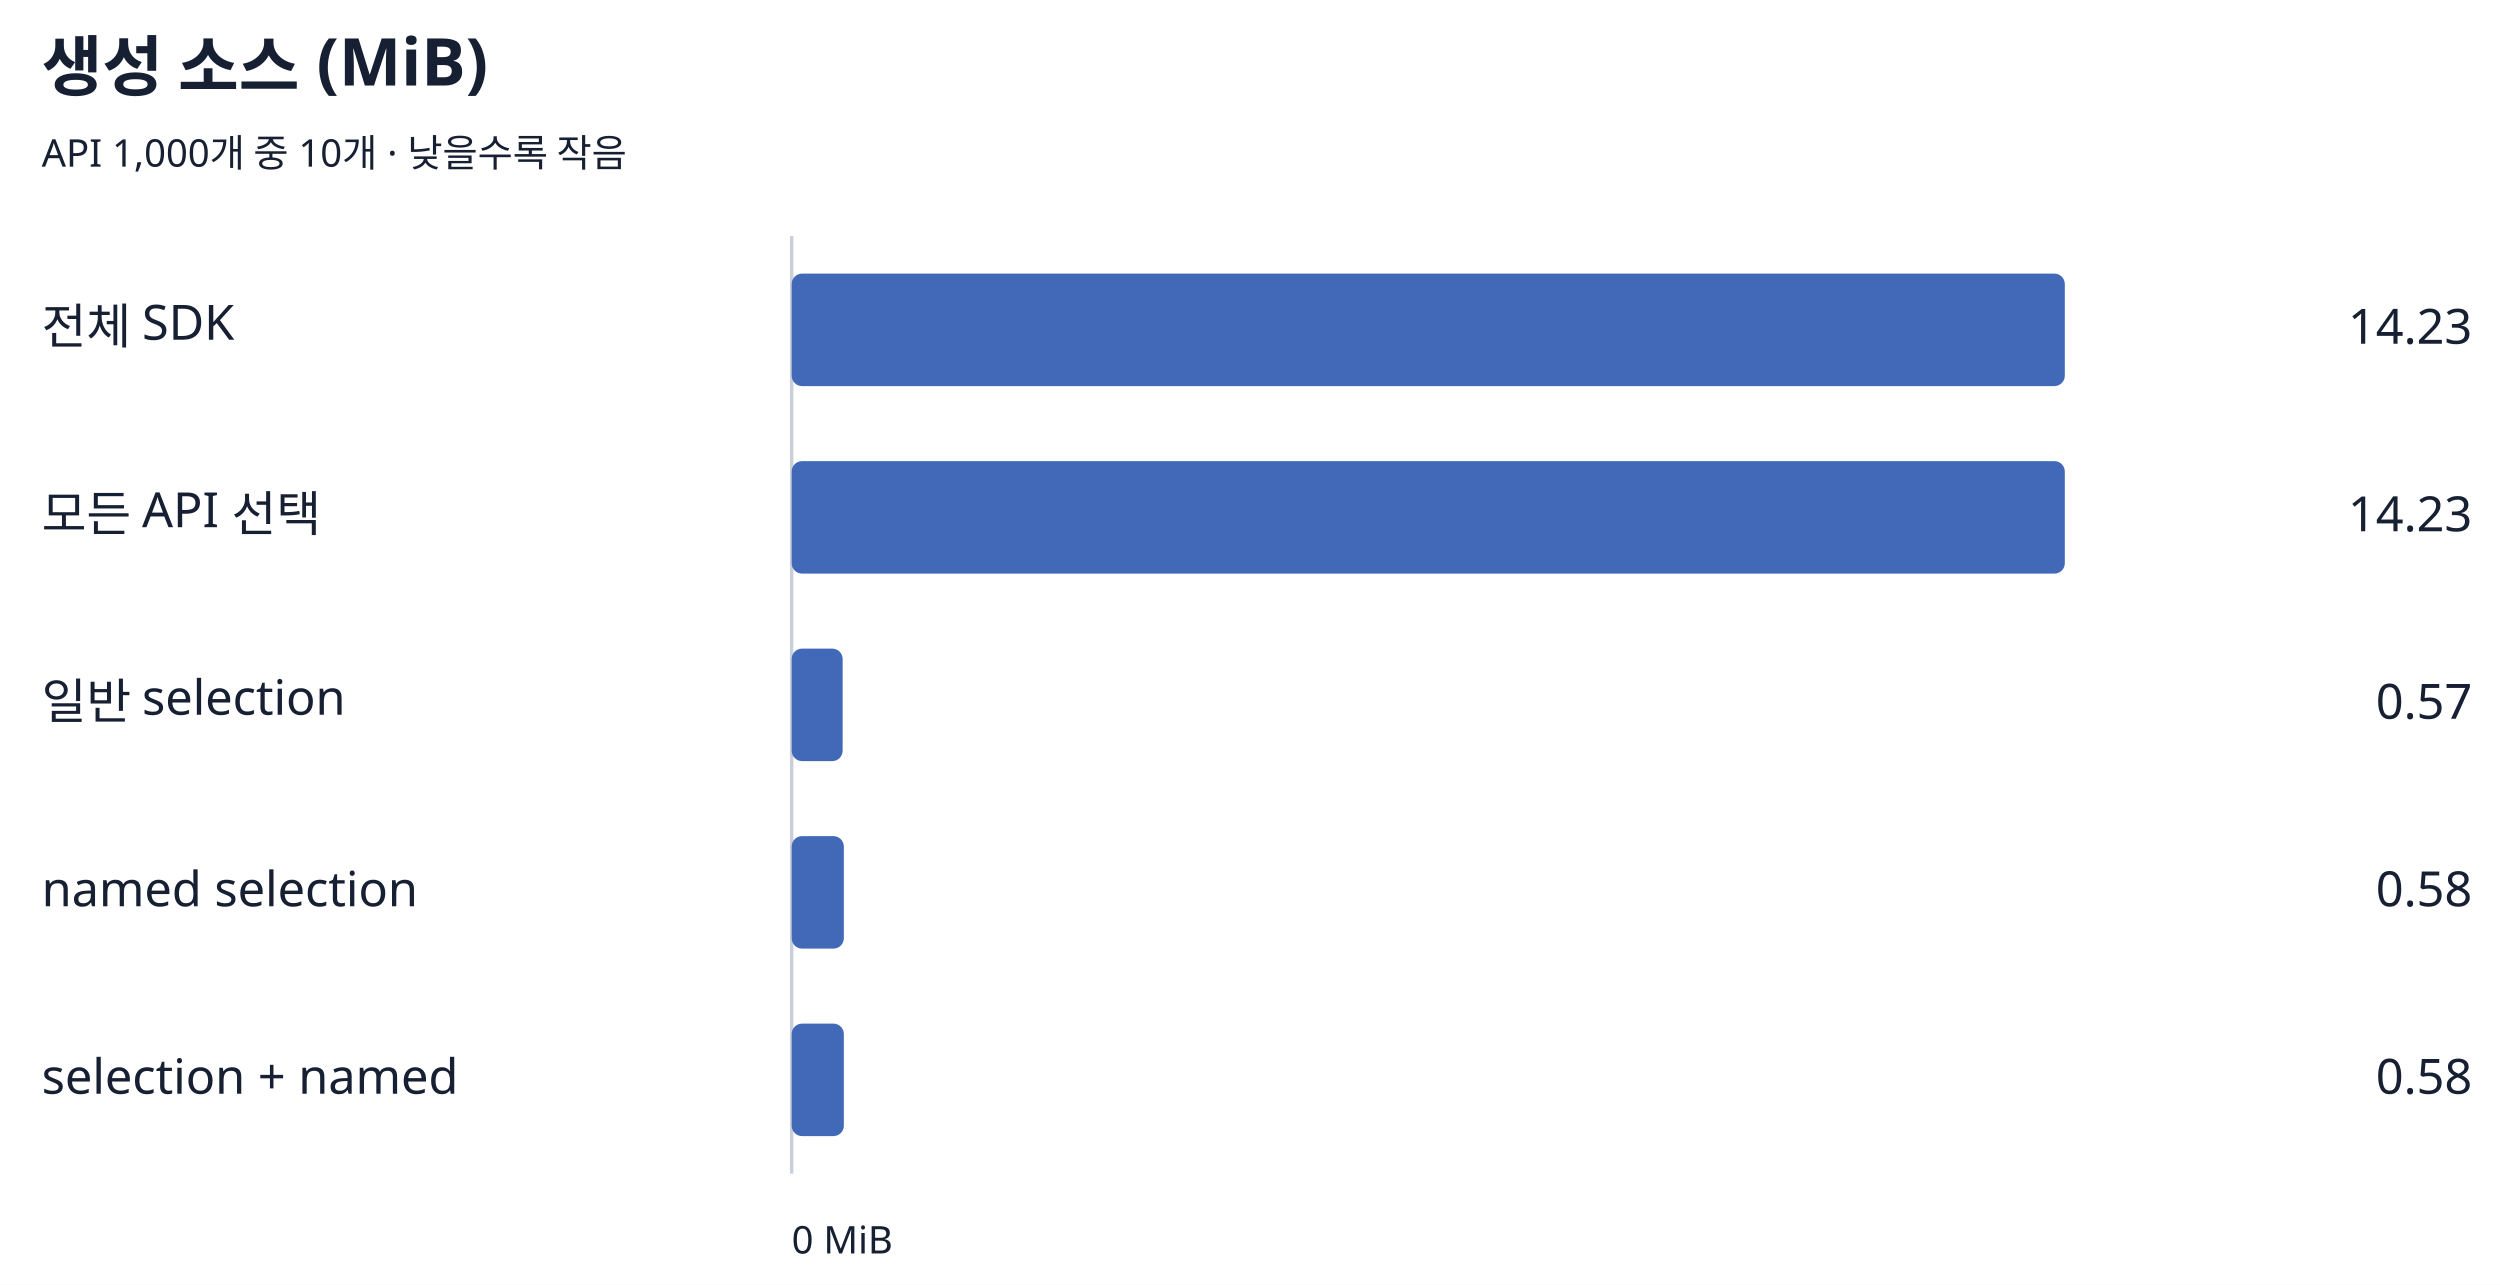
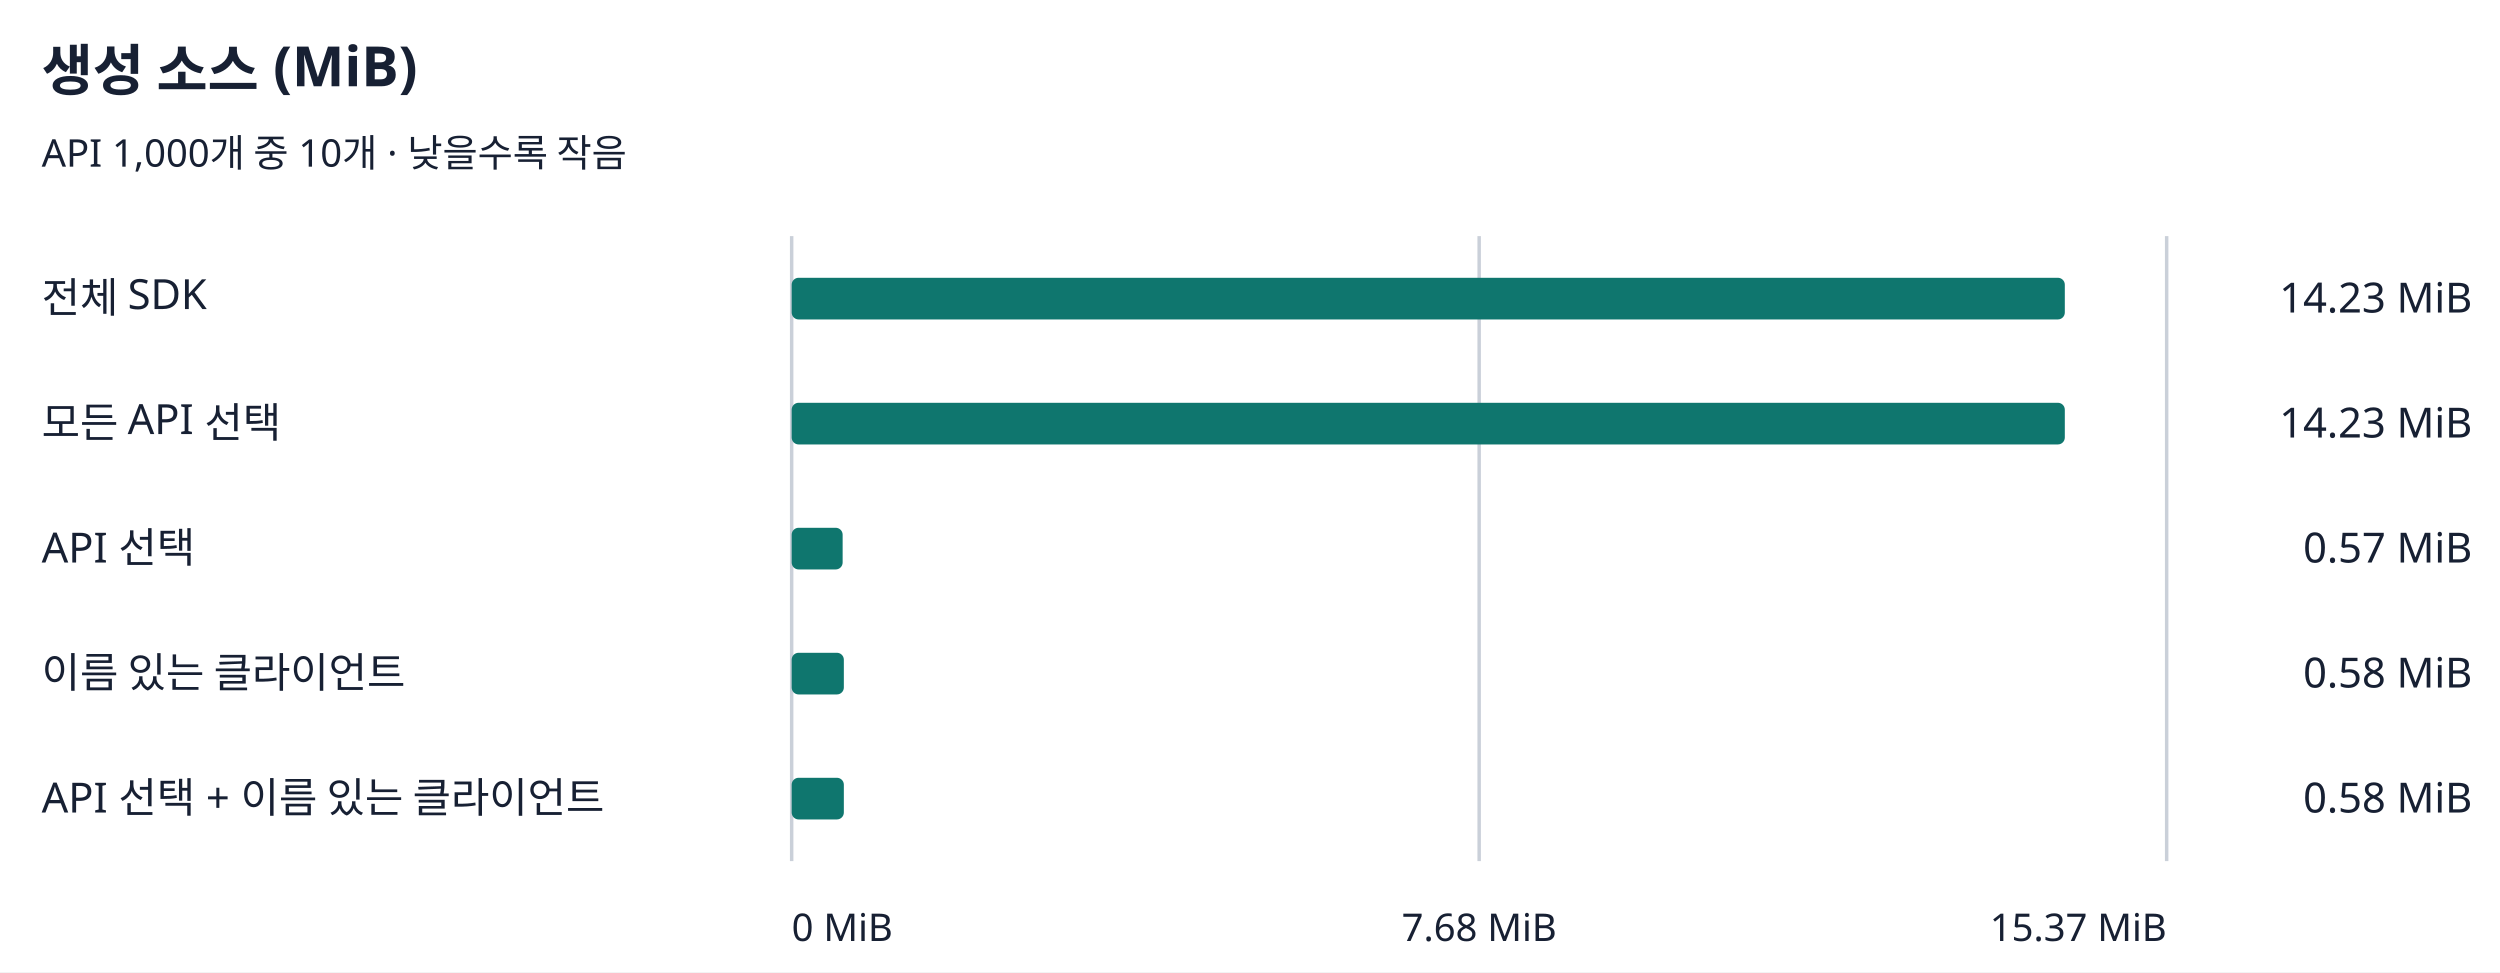
- <svg xmlns="http://www.w3.org/2000/svg" width="720" height="370" viewBox="0 0 720 370" role="img" aria-label="생성 소스 (MiB)">
-   <rect width="720" height="370" fill="white" />
-   <g font-family="system-ui,sans-serif" font-size="14" fill="#172033">
-     <text x="12" y="26" font-size="19" font-weight="600">생성 소스 (MiB)</text>
+ <svg xmlns="http://www.w3.org/2000/svg" width="720" height="280" viewBox="0 0 720 280" role="img" aria-label="생성 소스 (MiB)">
+   <rect width="720" height="280" fill="white" />
+   <g font-family="system-ui,sans-serif" font-size="12" fill="#172033">
+     <text x="12" y="26" font-size="16" font-weight="600">생성 소스 (MiB)</text>
    <text x="12" y="48" font-size="11">API 1,000개 중 10개 · 낮을수록 작음</text>
    <g transform="translate(0 56)">
-       <line x1="228" y1="12" x2="228" y2="282" stroke="#cad0d9" />
+       <line x1="228" y1="12" x2="228" y2="192" stroke="#cad0d9" />
+       <text x="228" y="215" text-anchor="start" font-size="11">0 MiB</text>
+       <line x1="426" y1="12" x2="426" y2="192" stroke="#cad0d9" />
+       <text x="426" y="215" text-anchor="middle" font-size="11">7.68 MiB</text>
+       <line x1="624" y1="12" x2="624" y2="192" stroke="#cad0d9" />
+       <text x="624" y="215" text-anchor="end" font-size="11">15.37 MiB</text>
      <g>
-         <text x="12" y="43">전체 SDK</text>
-         <rect x="228" y="22.8" width="366.667" height="32.4" rx="3" fill="#4169b8" />
-         <text x="712" y="43" text-anchor="end">14.23</text>
+         <text x="12" y="34">전체 SDK</text>
+         <rect x="228" y="24" width="366.667" height="12" rx="2" fill="#0f766e" />
+         <text x="712" y="34" text-anchor="end">14.23 MiB</text>
      </g>
      <g>
-         <text x="12" y="97">모든 API 선택</text>
-         <rect x="228" y="76.8" width="366.667" height="32.4" rx="3" fill="#4169b8" />
-         <text x="712" y="97" text-anchor="end">14.23</text>
+         <text x="12" y="70">모든 API 선택</text>
+         <rect x="228" y="60" width="366.667" height="12" rx="2" fill="#0f766e" />
+         <text x="712" y="70" text-anchor="end">14.23 MiB</text>
      </g>
      <g>
-         <text x="12" y="151">일반 selection</text>
-         <rect x="228" y="130.8" width="14.681" height="32.4" rx="3" fill="#4169b8" />
-         <text x="712" y="151" text-anchor="end">0.57</text>
+         <text x="12" y="106">API 선택</text>
+         <rect x="228" y="96" width="14.681" height="12" rx="2" fill="#0f766e" />
+         <text x="712" y="106" text-anchor="end">0.57 MiB</text>
      </g>
      <g>
-         <text x="12" y="205">named selection</text>
-         <rect x="228" y="184.8" width="15.028" height="32.4" rx="3" fill="#4169b8" />
-         <text x="712" y="205" text-anchor="end">0.58</text>
+         <text x="12" y="142">이름 있는 클라이언트</text>
+         <rect x="228" y="132" width="15.028" height="12" rx="2" fill="#0f766e" />
+         <text x="712" y="142" text-anchor="end">0.58 MiB</text>
      </g>
      <g>
-         <text x="12" y="259">selection + named</text>
-         <rect x="228" y="238.8" width="15.028" height="32.4" rx="3" fill="#4169b8" />
-         <text x="712" y="259" text-anchor="end">0.58</text>
+         <text x="12" y="178">API 선택 + 이름 있는 클라이언트</text>
+         <rect x="228" y="168" width="15.028" height="12" rx="2" fill="#0f766e" />
+         <text x="712" y="178" text-anchor="end">0.58 MiB</text>
      </g>
-       <text x="228" y="305" font-size="11">0 MiB</text>
    </g>
  </g>
</svg>
